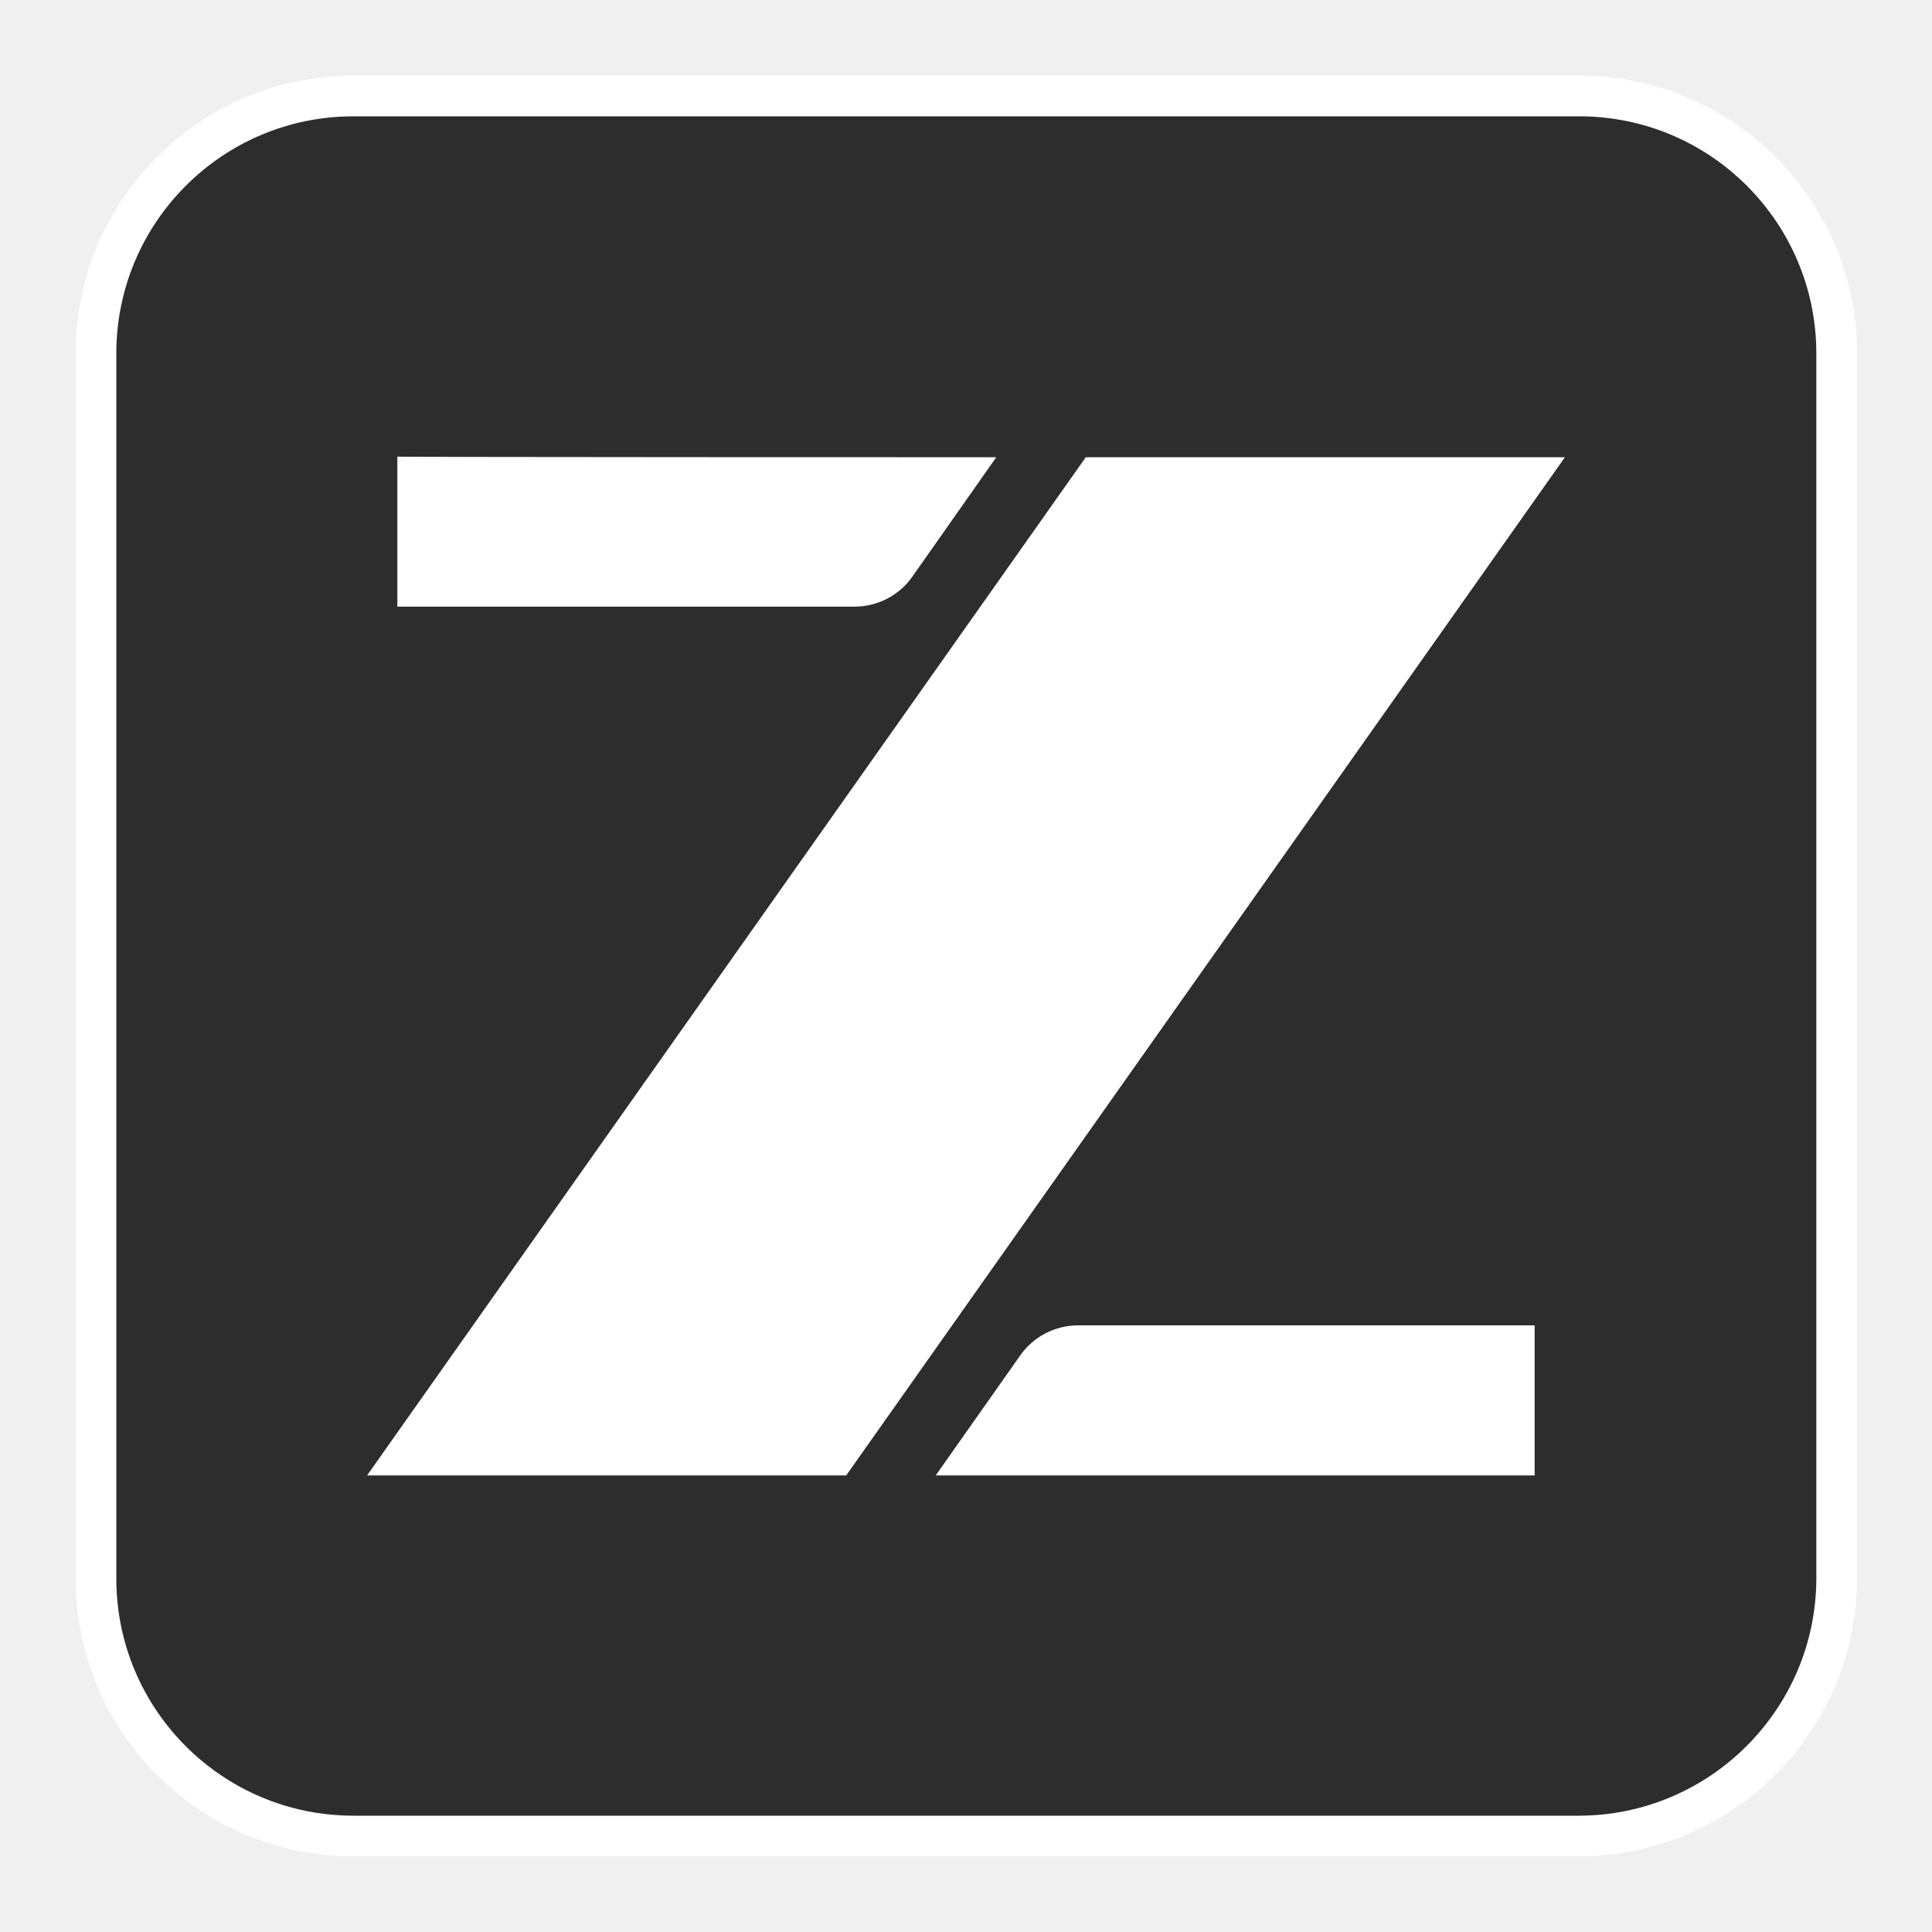
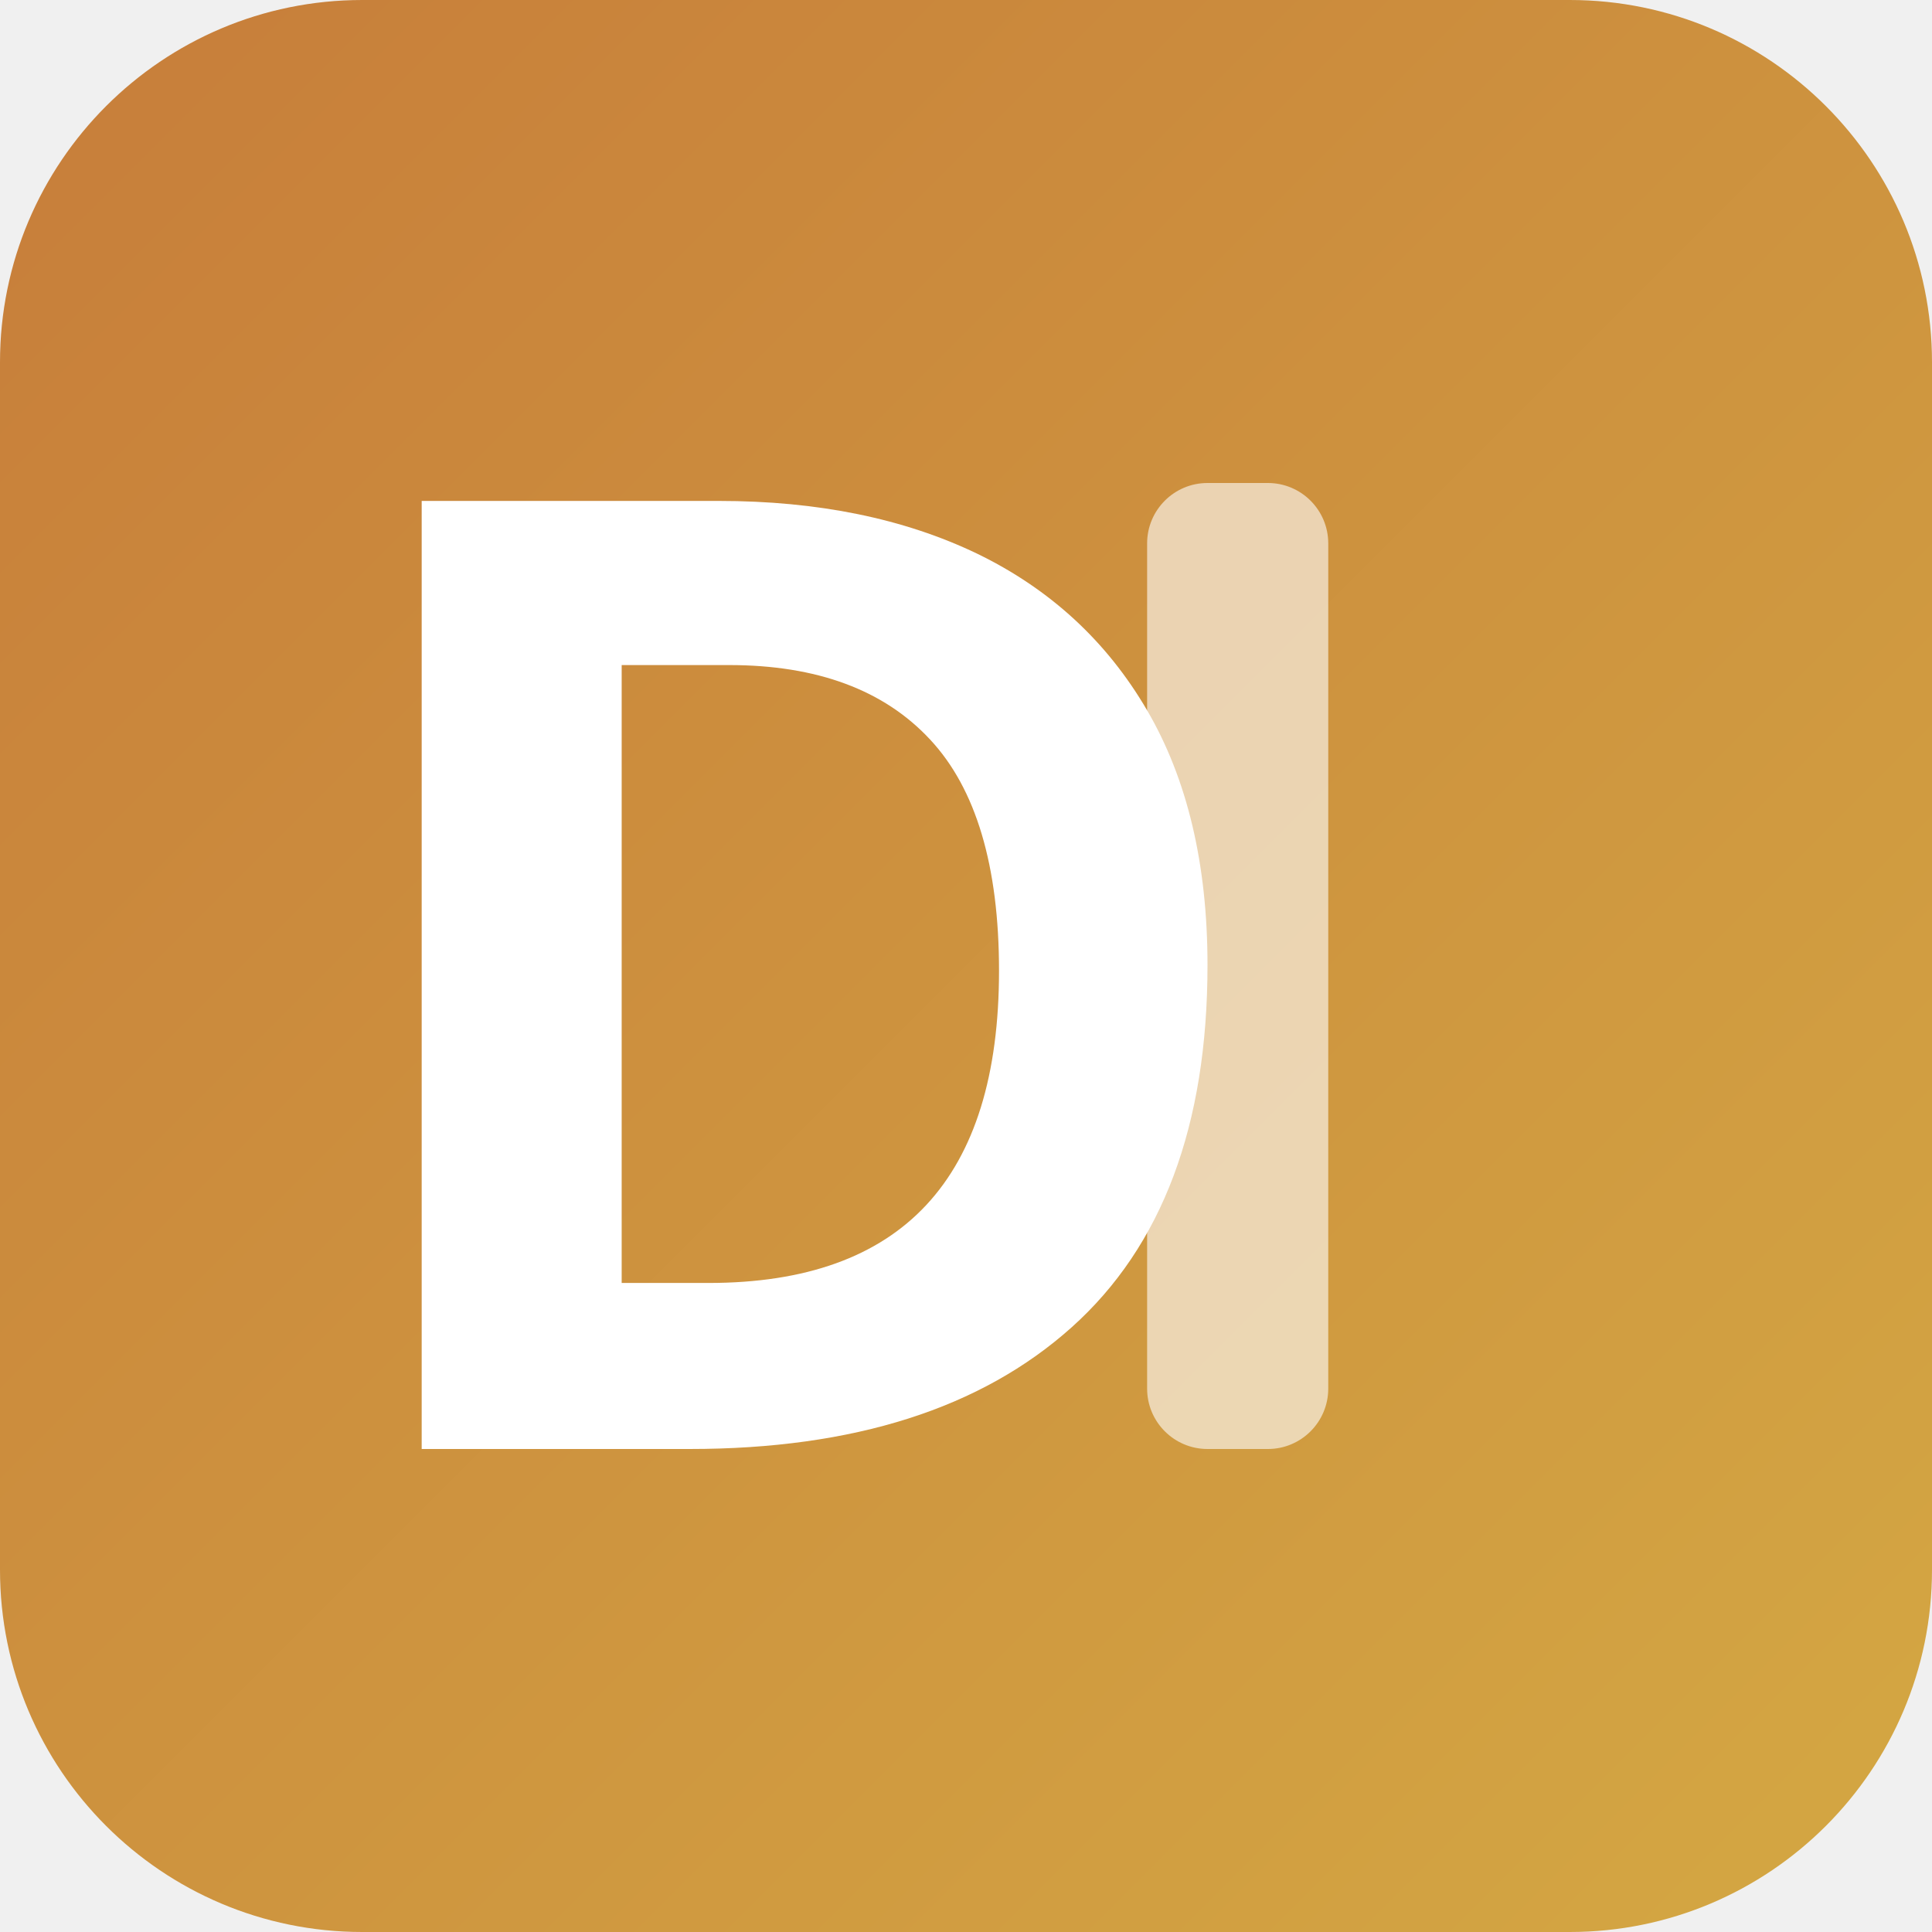
- <svg xmlns="http://www.w3.org/2000/svg" version="1.1" x="0px" y="0px" viewBox="0 0 30 30" style="enable-background:new 0 0 30 30;" xml:space="preserve">
+ <svg xmlns="http://www.w3.org/2000/svg" viewBox="0 0 32 32">
  <defs>
-     <style type="text/css">
-     .st194{fill:#2D2D2D;stroke:#FFFFFF;stroke-width:0.632;stroke-miterlimit:10;}
-     .st23{fill:#FFFFFF;}
- 
-     .z-breathe {
-       animation: breathe 2.5s ease-in-out infinite;
-     }
- 
-     @keyframes breathe {
-       0%, 100% { opacity: 0.7; }
-       50% { opacity: 1; }
-     }
-   </style>
+     <linearGradient id="g" x1="0" y1="0" x2="1" y2="1">
+       <stop offset="0%" stop-color="#C77D3A" />
+       <stop offset="100%" stop-color="#D4A843" />
+     </linearGradient>
  </defs>
-   <g>
-     <path class="st194" d="M24.51,28.51H5.49c-2.21,0-4-1.79-4-4V5.49c0-2.21,1.79-4,4-4h19.03c2.21,0,4,1.79,4,4v19.03     C28.51,26.72,26.72,28.51,24.51,28.51z" />
-     <g class="z-breathe">
-       <path class="st23" d="M15.47,7.1l-1.3,1.85c-0.2,0.29-0.54,0.47-0.9,0.47h-7.1V7.09C6.16,7.1,15.47,7.1,15.47,7.1z" />
-       <polygon class="st23" points="24.3,7.1 13.14,22.91 5.7,22.91 16.86,7.1" />
-       <path class="st23" d="M14.53,22.91l1.31-1.86c0.2-0.29,0.54-0.47,0.9-0.47h7.09v2.33H14.53z" />
-     </g>
-   </g>
+   <rect width="32" height="32" rx="6" fill="url(#g)" />
+   <text x="5" y="24" font-family="system-ui, sans-serif" font-weight="800" font-size="22" fill="white">D</text>
+   <rect x="19" y="8" width="3" height="16" rx="1" fill="white" opacity="0.6" />
</svg>
